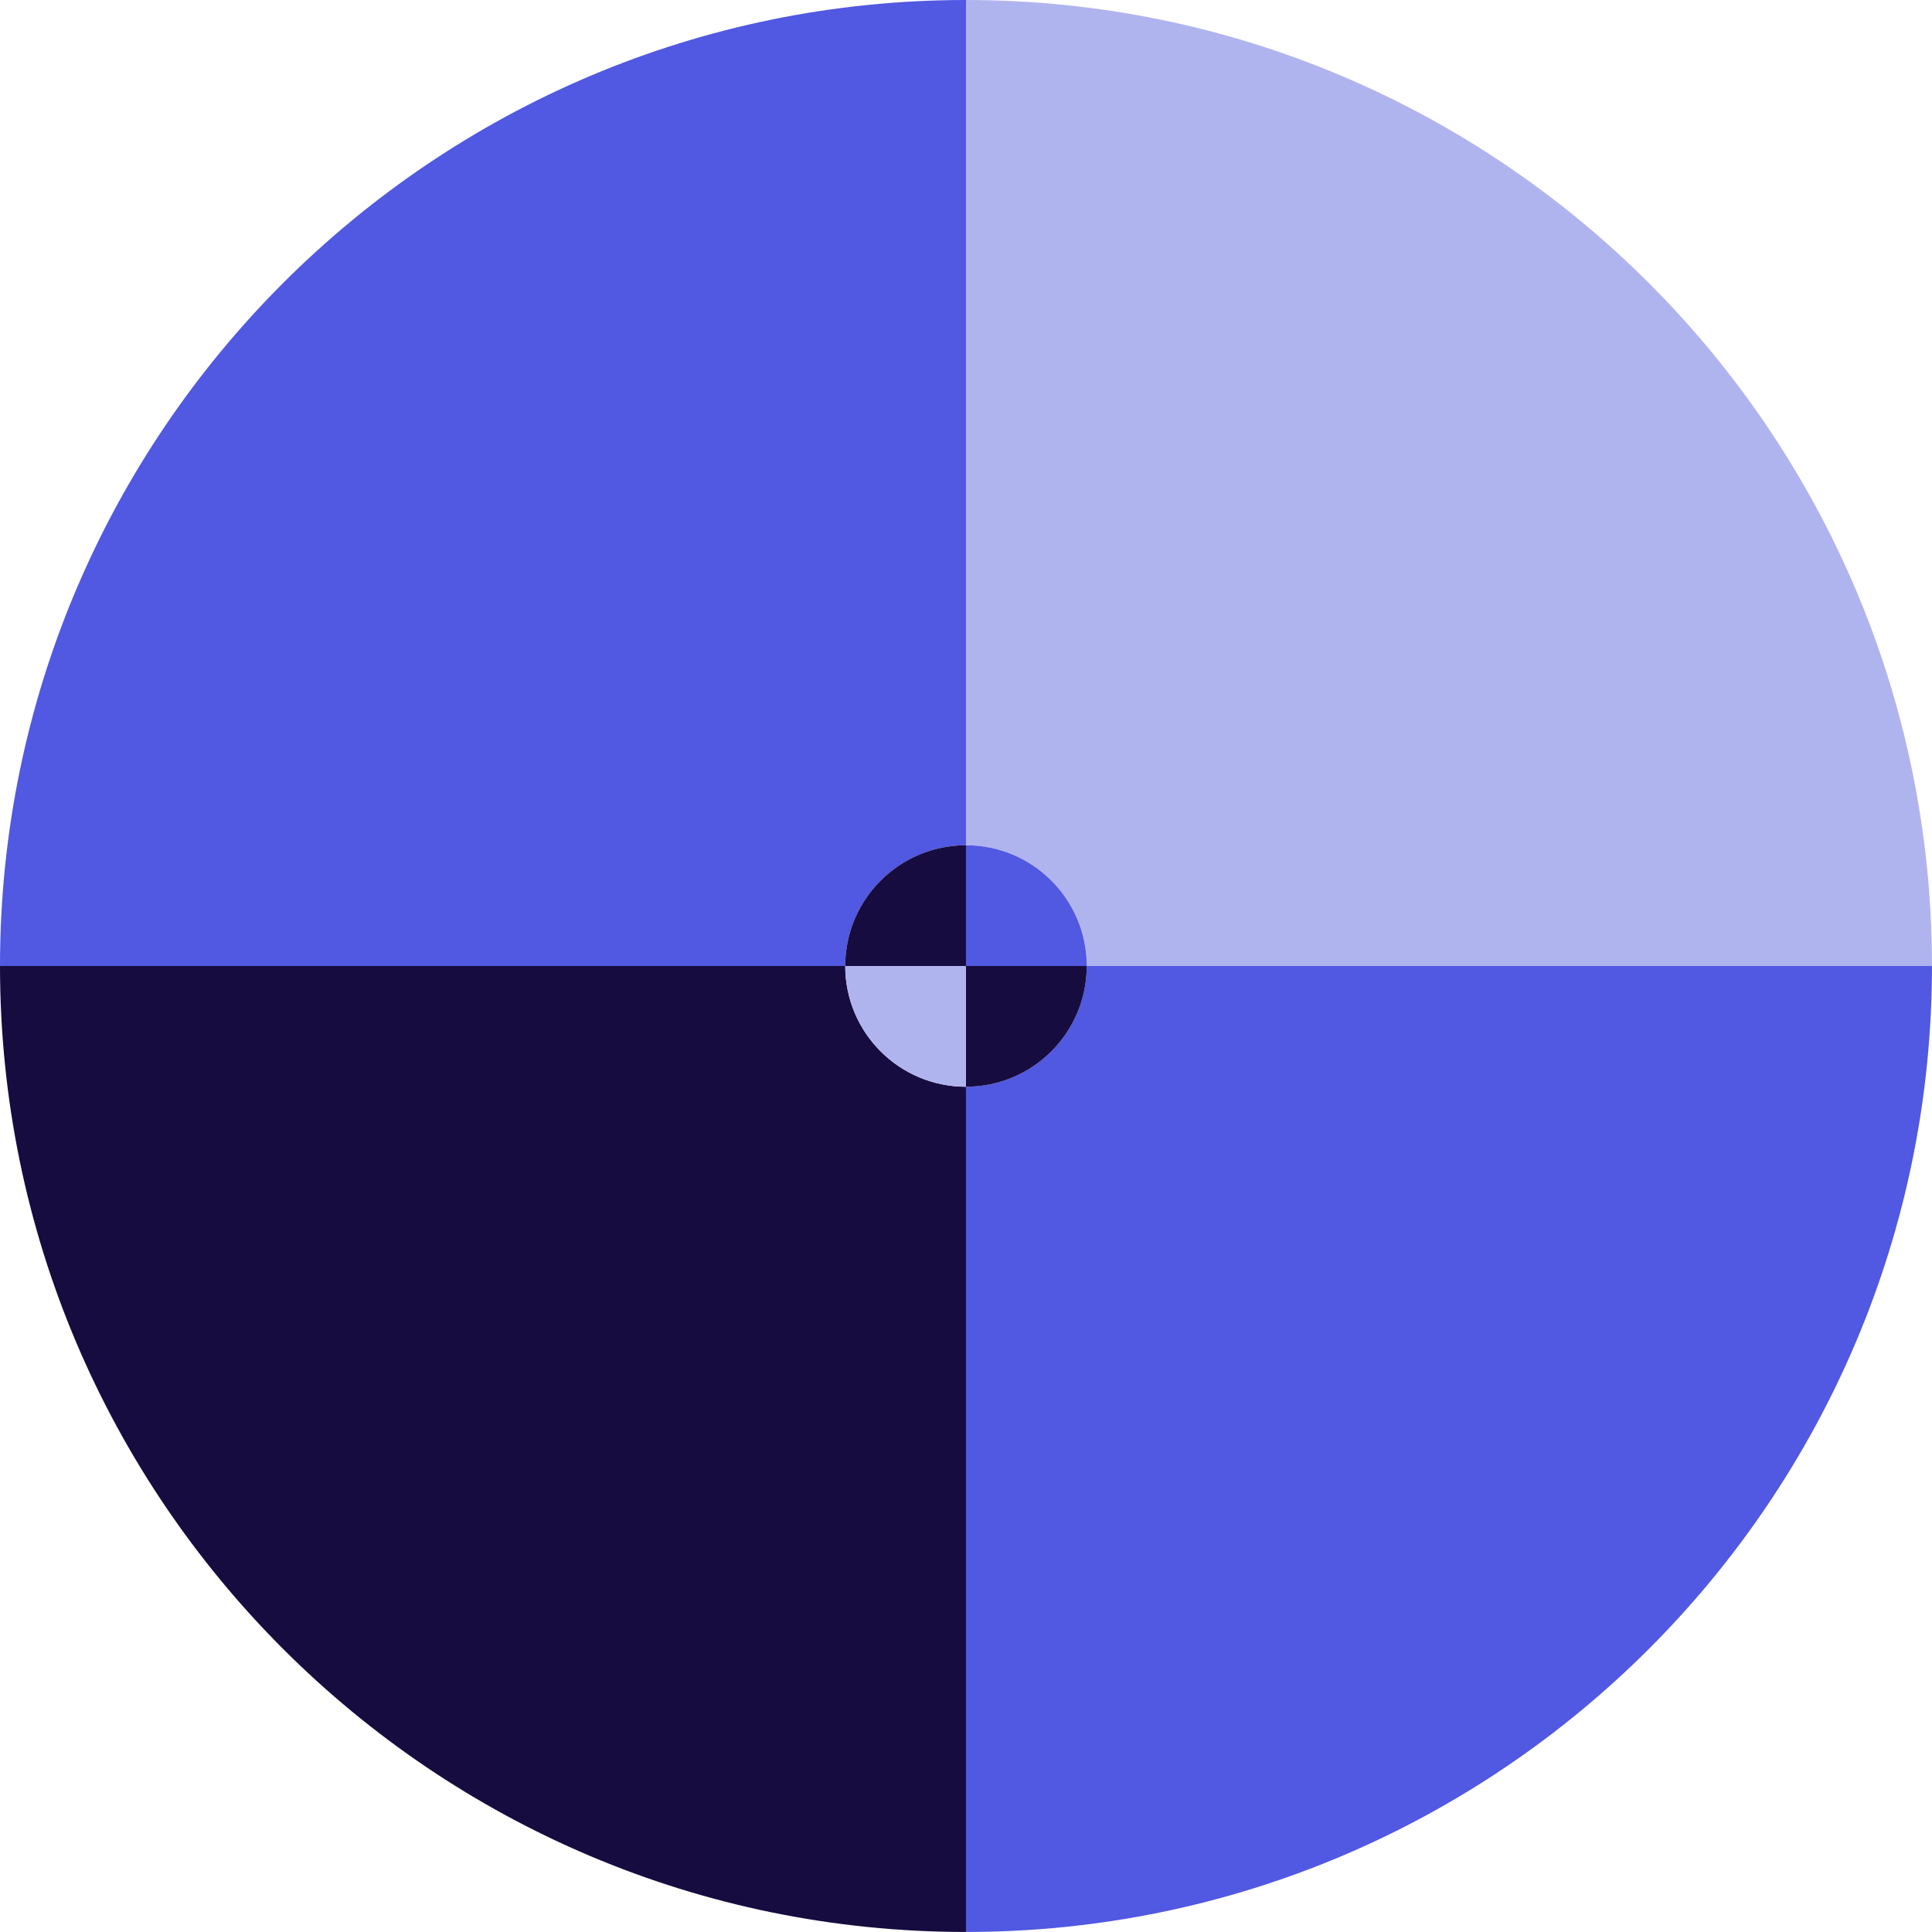
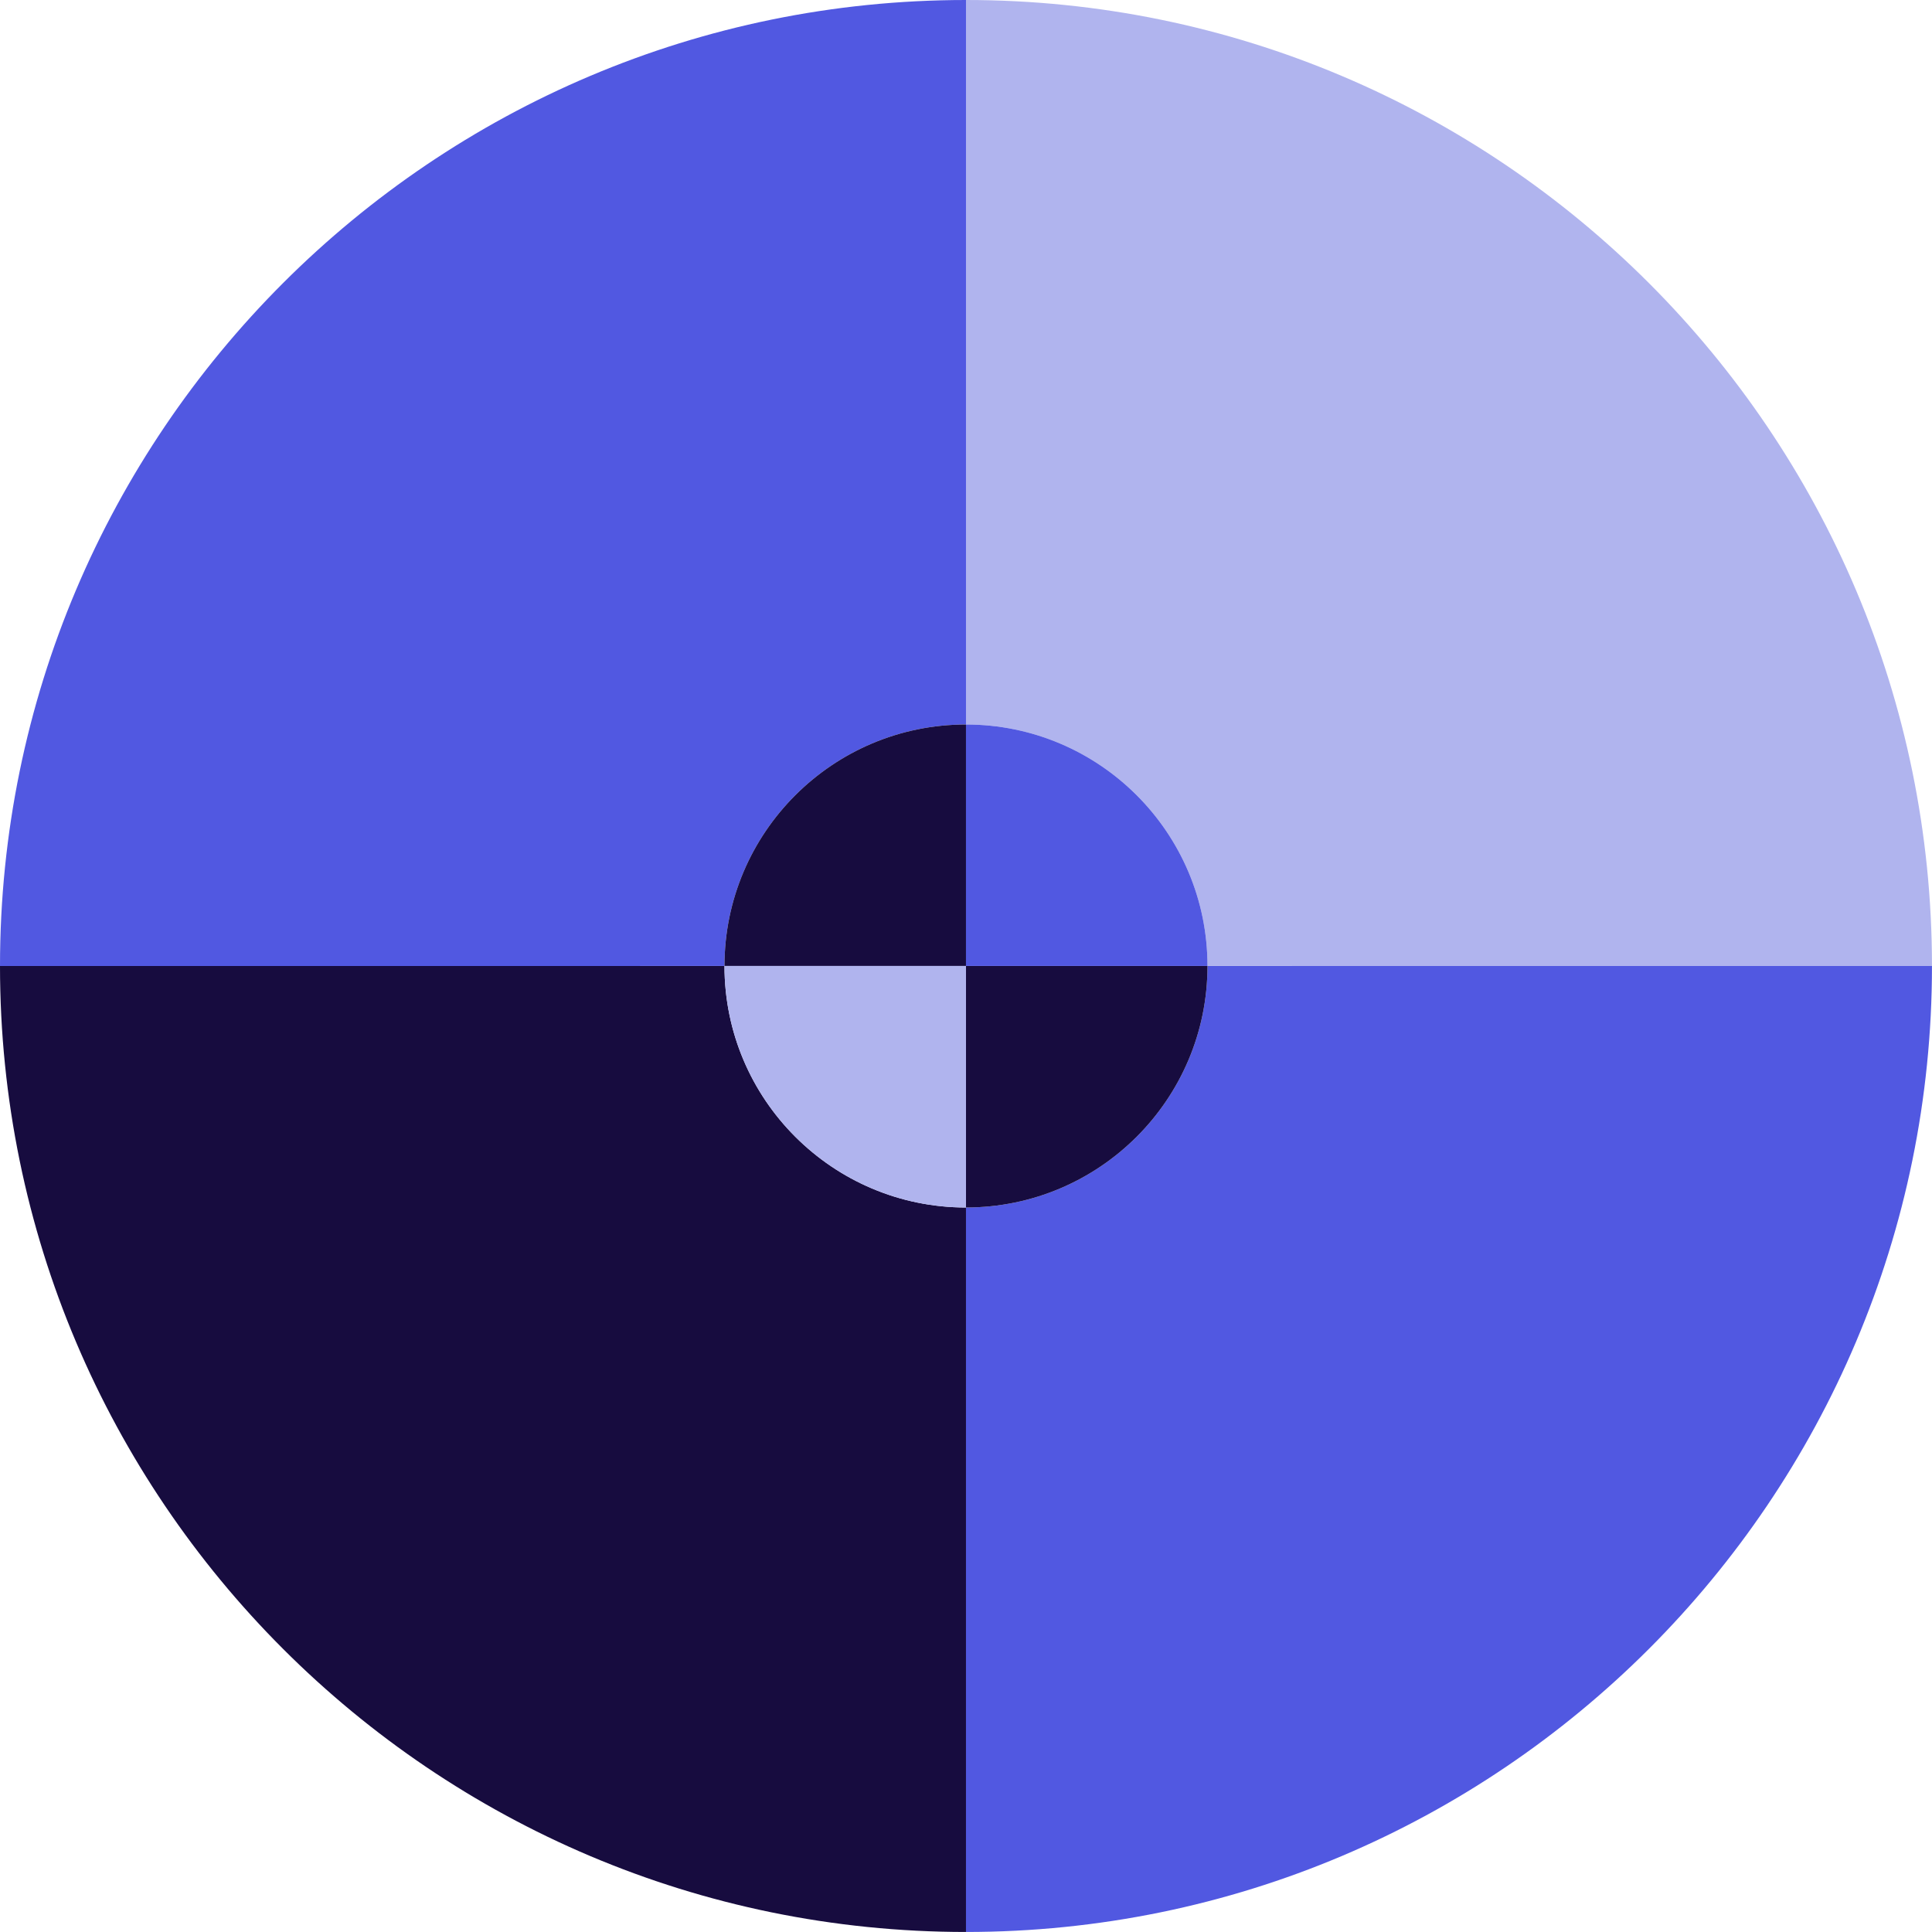
<svg xmlns="http://www.w3.org/2000/svg" width="100%" height="100%" viewBox="0 0 512 512" version="1.1" xml:space="preserve" style="fill-rule:evenodd;clip-rule:evenodd;stroke-linejoin:round;stroke-miterlimit:2;">
  <rect id="Artboard1" x="0" y="0" width="511.993" height="512" style="fill:none;" />
  <clipPath id="_clip1">
    <rect id="Artboard11" x="0" y="0" width="511.993" height="512" />
  </clipPath>
  <g clip-path="url(#_clip1)">
    <g>
-       <path d="M511.993,255.996C511.993,397.285 397.285,511.993 255.996,511.993L255.996,288C273.658,288 287.996,273.661 287.996,256C287.996,255.999 287.996,255.998 287.996,255.996L511.993,255.996Z" style="fill:#5158e1;" />
-       <path d="M255.996,-0C397.285,-0 511.993,114.708 511.993,255.996L287.996,255.996C287.995,238.337 273.657,224 255.996,224L255.996,-0Z" style="fill:#b0b4ee;" />
-       <path d="M0,255.996C0,114.708 114.708,-0 255.996,-0L255.996,224C238.336,224 223.998,238.337 223.996,255.996L0,255.996Z" style="fill:#5158e1;" />
-       <path d="M255.996,511.993C114.708,511.993 0,397.285 0,255.996L223.996,255.996C223.996,255.998 223.996,255.999 223.996,256C223.996,273.661 238.335,288 255.996,288L255.996,511.993Z" style="fill:#170c3f;" />
-       <path d="M223.996,255.996C223.998,238.337 238.336,224 255.996,224L255.996,255.996L223.996,255.996Z" style="fill:#170c3f;" />
-       <path d="M255.996,224C273.657,224 287.995,238.337 287.996,255.996L255.996,255.996L255.996,224Z" style="fill:#5158e1;" />
-       <path d="M287.996,255.996C287.996,255.998 287.996,255.999 287.996,256C287.996,273.661 273.658,288 255.996,288L255.996,255.996L287.996,255.996Z" style="fill:#170c3f;" />
-       <path d="M255.996,288C238.335,288 223.996,273.661 223.996,256C223.996,255.999 223.996,255.998 223.996,255.996L255.996,255.996L255.996,288Z" style="fill:#b0b4ee;" />
+       <path d="M319.996,255.996L511.993,255.996C511.993,397.285 397.285,511.993 255.996,511.993L255.996,320C291.319,320 319.996,291.323 319.996,256L319.996,255.996Z" style="fill:#5158e1;" />
+       <path d="M255.996,192L255.996,-0C397.285,-0 511.993,114.708 511.993,255.996L319.996,255.993C319.993,220.674 291.317,192 255.996,192Z" style="fill:#b0b4ee;" />
+       <path d="M191.996,255.993L0,255.996C0,114.708 114.708,-0 255.996,-0L255.996,192C220.676,192 192,220.674 191.996,255.993Z" style="fill:#5158e1;" />
+       <path d="M255.996,320L255.996,511.993C114.708,511.993 0,397.285 0,255.996L191.996,255.996L191.996,256C191.996,291.323 220.674,320 255.996,320Z" style="fill:#170c3f;" />
+       <path d="M319.996,255.993C319.996,255.995 319.996,255.998 319.996,256C319.996,291.323 291.319,320 255.996,320L255.996,255.993L319.996,255.993Z" style="fill:#170c3f;" />
+       <path d="M191.996,255.993C192,220.674 220.676,192 255.996,192L255.996,255.993L191.996,255.993Z" style="fill:#170c3f;" />
+       <path d="M255.996,192C291.317,192 319.993,220.674 319.996,255.993L255.996,255.993L255.996,192Z" style="fill:#5158e1;" />
+       <path d="M255.996,320C220.674,320 191.996,291.323 191.996,256C191.996,255.998 191.996,255.995 191.996,255.993L255.996,255.993L255.996,320Z" style="fill:#b0b4ee;" />
    </g>
  </g>
</svg>
